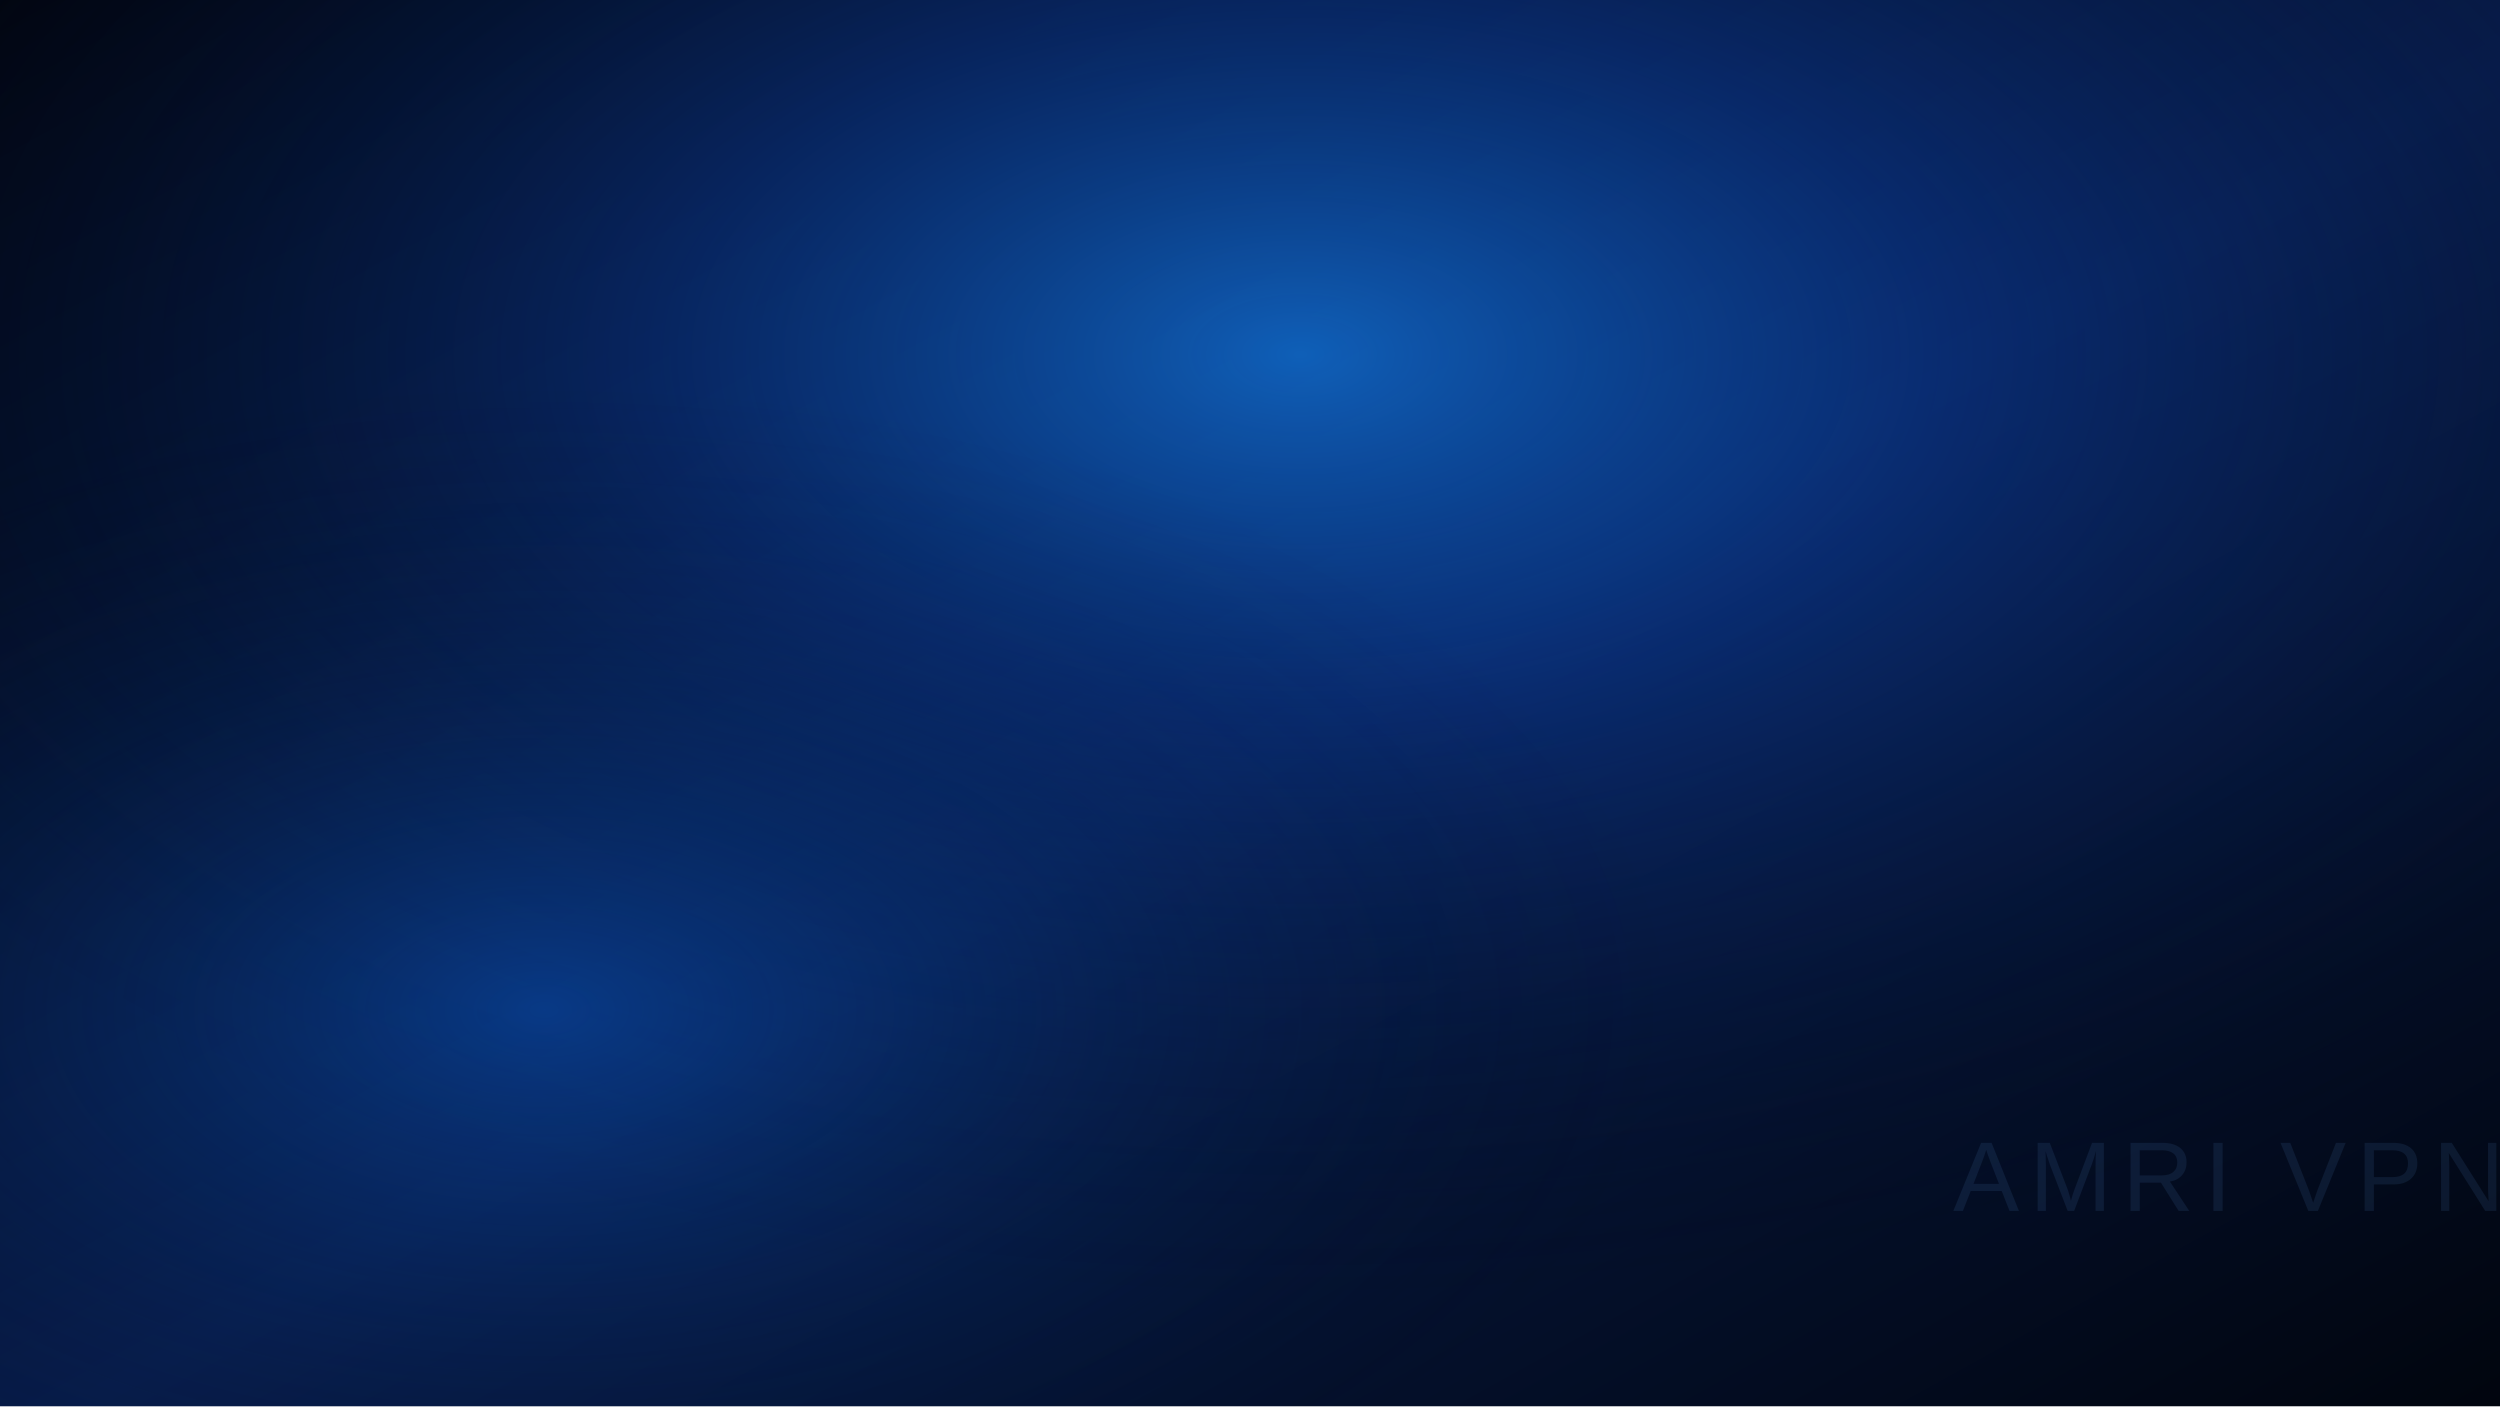
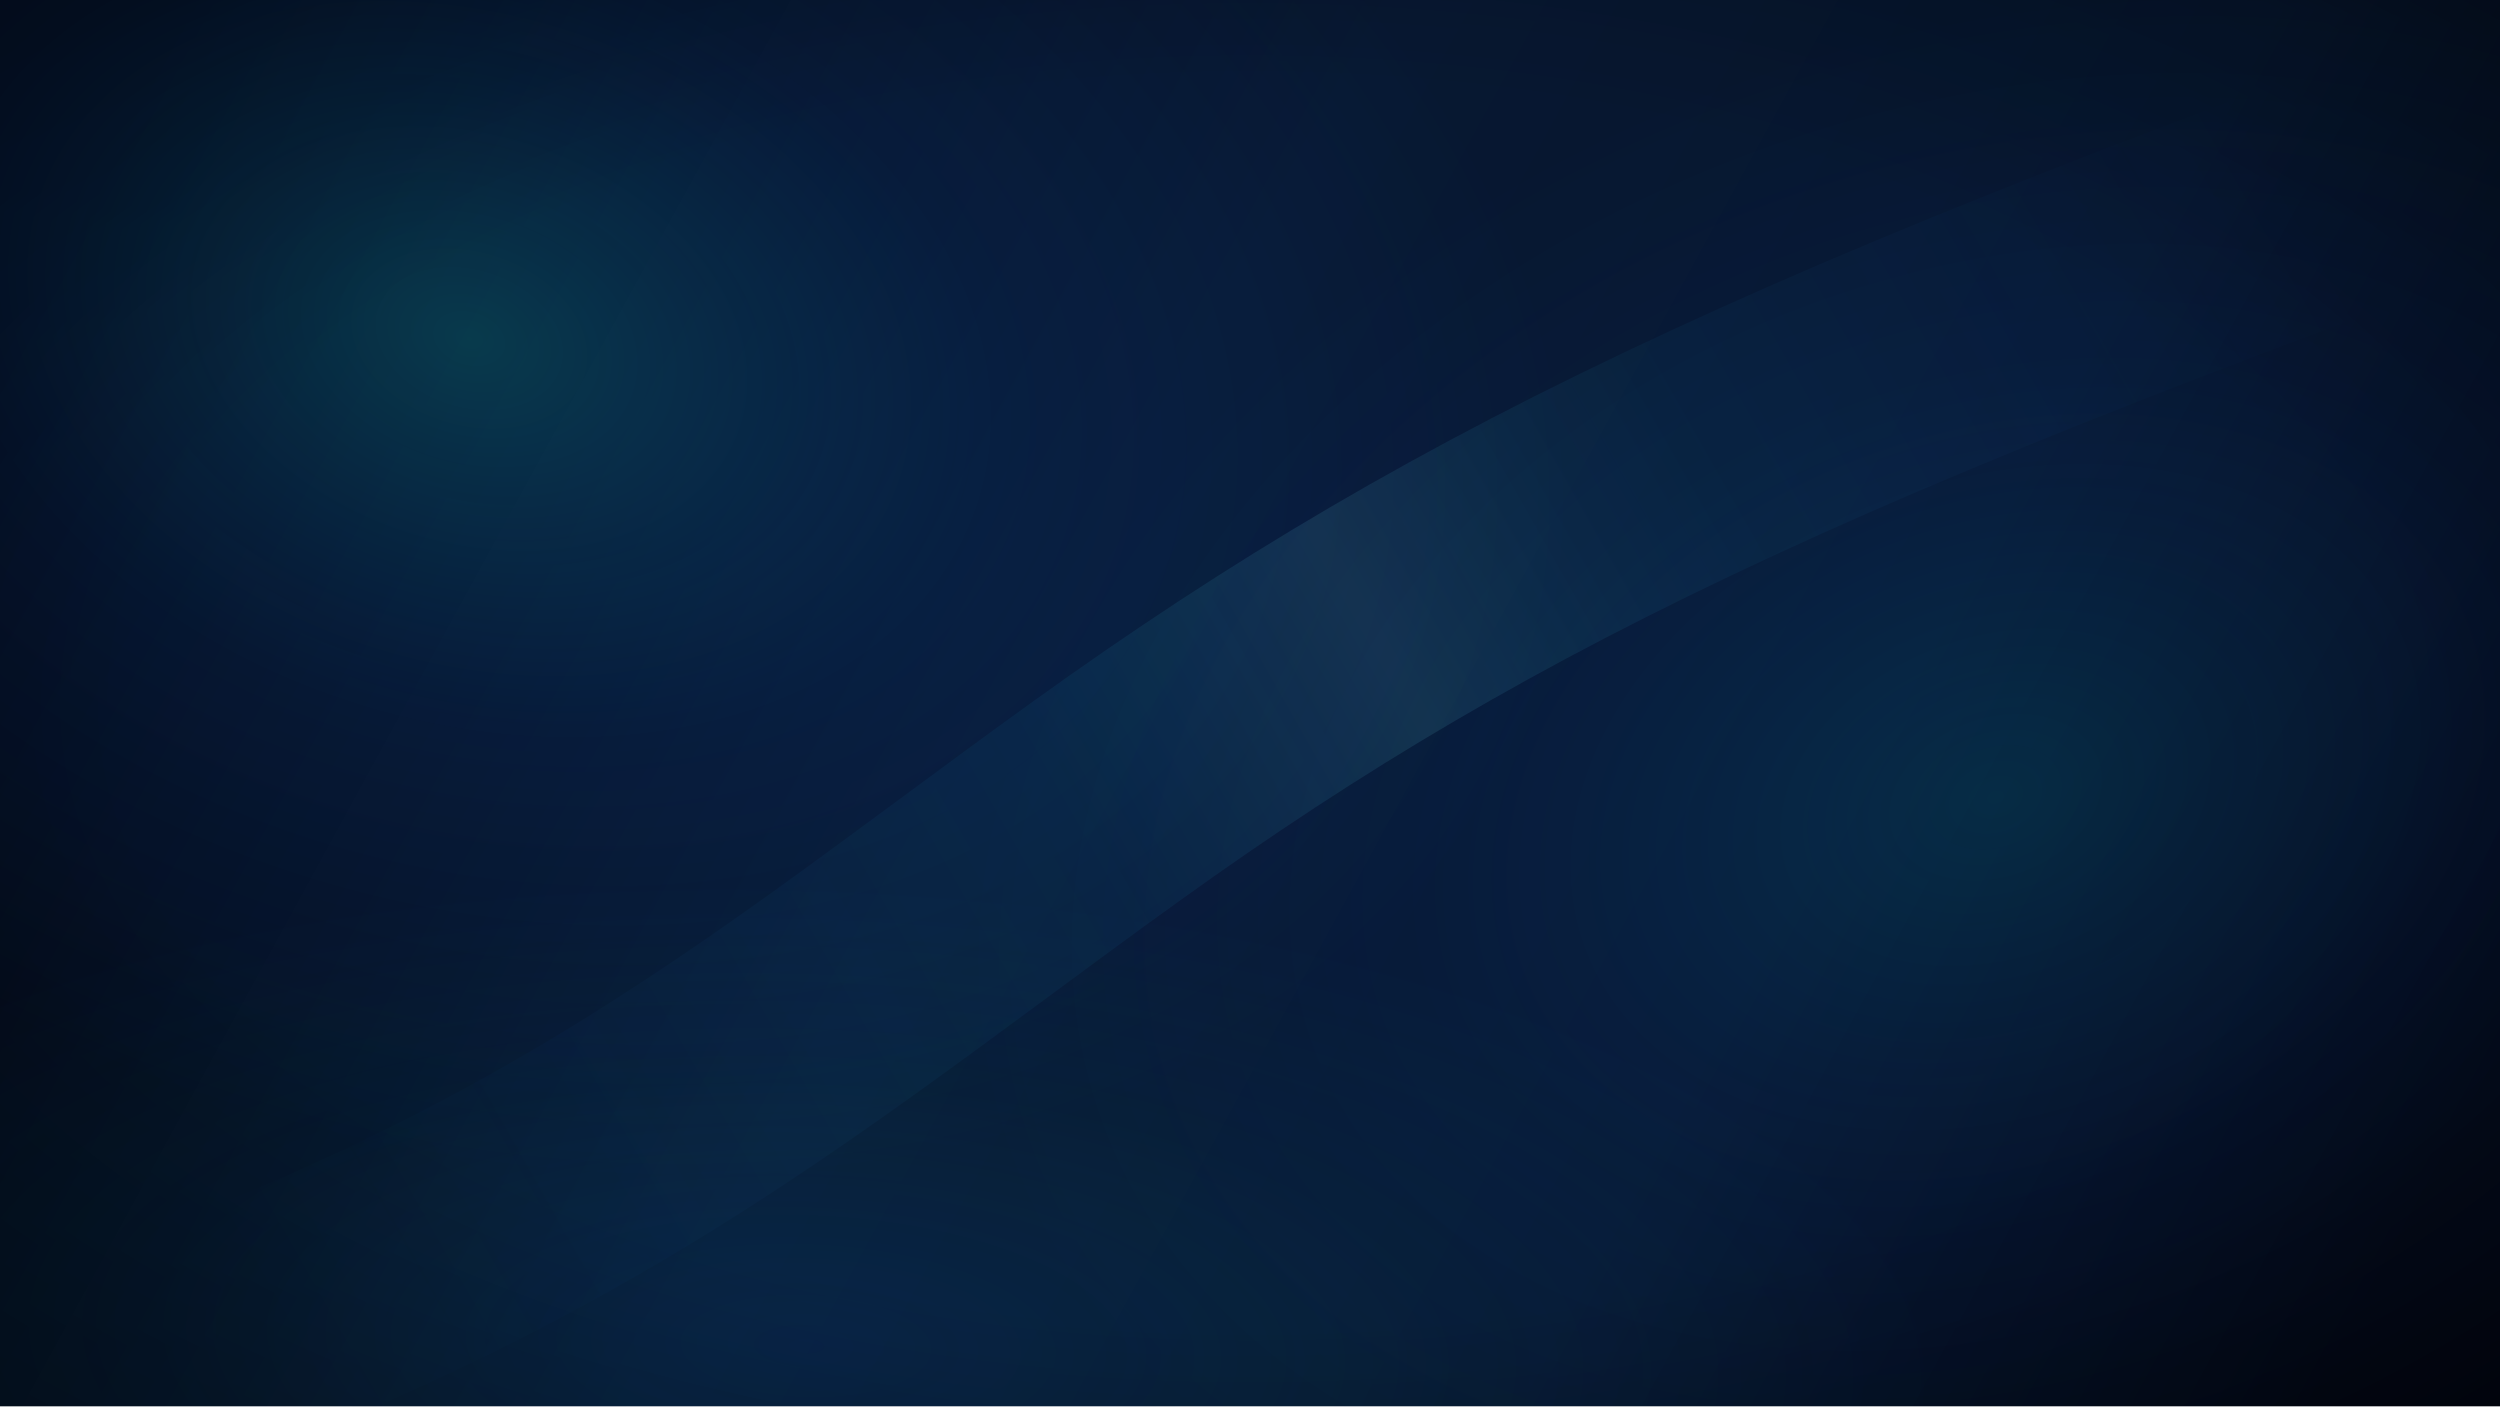
- <svg xmlns="http://www.w3.org/2000/svg" viewBox="0 0 1920 1080" preserveAspectRatio="xMidYMid slice">
+ <svg xmlns="http://www.w3.org/2000/svg" viewBox="0 0 1920 1080" preserveAspectRatio="xMidYMid slice" role="img" aria-label="AMRI VPN desktop background">
  <defs>
-     <radialGradient id="a" cx="52%" cy="25%" r="68%">
-       <stop stop-color="#137ce9" stop-opacity=".72" />
-       <stop offset=".38" stop-color="#0b3e9d" stop-opacity=".46" />
-       <stop offset="1" stop-color="#020713" stop-opacity="0" />
+     <linearGradient id="base" x1="100" y1="70" x2="1820" y2="1010" gradientUnits="userSpaceOnUse">
+       <stop stop-color="#020713" />
+       <stop offset="0.42" stop-color="#071832" />
+       <stop offset="0.72" stop-color="#06152C" />
+       <stop offset="1" stop-color="#020611" />
+     </linearGradient>
+     <radialGradient id="leftGlow" cx="0" cy="0" r="1" gradientTransform="translate(360 260) rotate(18) scale(870 620)" gradientUnits="userSpaceOnUse">
+       <stop stop-color="#18D9EE" stop-opacity="0.22" />
+       <stop offset="0.48" stop-color="#167BFF" stop-opacity="0.09" />
+       <stop offset="1" stop-color="#167BFF" stop-opacity="0" />
    </radialGradient>
-     <radialGradient id="b" cx="22%" cy="72%" r="45%">
-       <stop stop-color="#0b63dc" stop-opacity=".44" />
-       <stop offset="1" stop-color="#020713" stop-opacity="0" />
+     <radialGradient id="rightGlow" cx="0" cy="0" r="1" gradientTransform="translate(1535 610) rotate(160) scale(820 590)" gradientUnits="userSpaceOnUse">
+       <stop stop-color="#0FC1F2" stop-opacity="0.15" />
+       <stop offset="0.54" stop-color="#166DFF" stop-opacity="0.06" />
+       <stop offset="1" stop-color="#166DFF" stop-opacity="0" />
    </radialGradient>
-     <linearGradient id="c" x1="0" y1="0" x2="1" y2="1">
-       <stop stop-color="#01040d" />
-       <stop offset=".52" stop-color="#071b49" />
-       <stop offset="1" stop-color="#01050e" />
+     <radialGradient id="lowGlow" cx="0" cy="0" r="1" gradientTransform="translate(620 1035) rotate(2) scale(880 360)" gradientUnits="userSpaceOnUse">
+       <stop stop-color="#1489FF" stop-opacity="0.11" />
+       <stop offset="0.56" stop-color="#0DD6ED" stop-opacity="0.035" />
+       <stop offset="1" stop-color="#0DD6ED" stop-opacity="0" />
+     </radialGradient>
+     <linearGradient id="routeGlow" x1="190" y1="1010" x2="1760" y2="120" gradientUnits="userSpaceOnUse">
+       <stop stop-color="#1671FF" stop-opacity="0" />
+       <stop offset="0.41" stop-color="#13BEEA" stop-opacity="0.055" />
+       <stop offset="0.56" stop-color="#77F4FF" stop-opacity="0.10" />
+       <stop offset="0.72" stop-color="#13BEEA" stop-opacity="0.045" />
+       <stop offset="1" stop-color="#1671FF" stop-opacity="0" />
    </linearGradient>
+     <radialGradient id="vignette" cx="50%" cy="50%" r="74%">
+       <stop offset="0.60" stop-color="#000000" stop-opacity="0" />
+       <stop offset="1" stop-color="#000000" stop-opacity="0.31" />
+     </radialGradient>
  </defs>
-   <rect width="1920" height="1080" fill="url(#c)" />
-   <rect width="1920" height="1080" fill="url(#a)" />
-   <rect width="1920" height="1080" fill="url(#b)" />
-   <text x="1500" y="930" fill="#6caaff" fill-opacity=".10" font-family="Arial,sans-serif" font-size="76" font-weight="300" letter-spacing="8">AMRI VPN</text>
+   <rect width="1920" height="1080" fill="url(#base)" />
+   <rect width="1920" height="1080" fill="url(#leftGlow)" />
+   <rect width="1920" height="1080" fill="url(#rightGlow)" />
+   <rect width="1920" height="1080" fill="url(#lowGlow)" />
+   <path d="M-180 1135C380 995 565 820 850 615C1138 408 1408 280 2100 40" fill="none" stroke="url(#routeGlow)" stroke-width="190" stroke-linecap="round" />
+   <rect width="1920" height="1080" fill="url(#vignette)" />
</svg>
